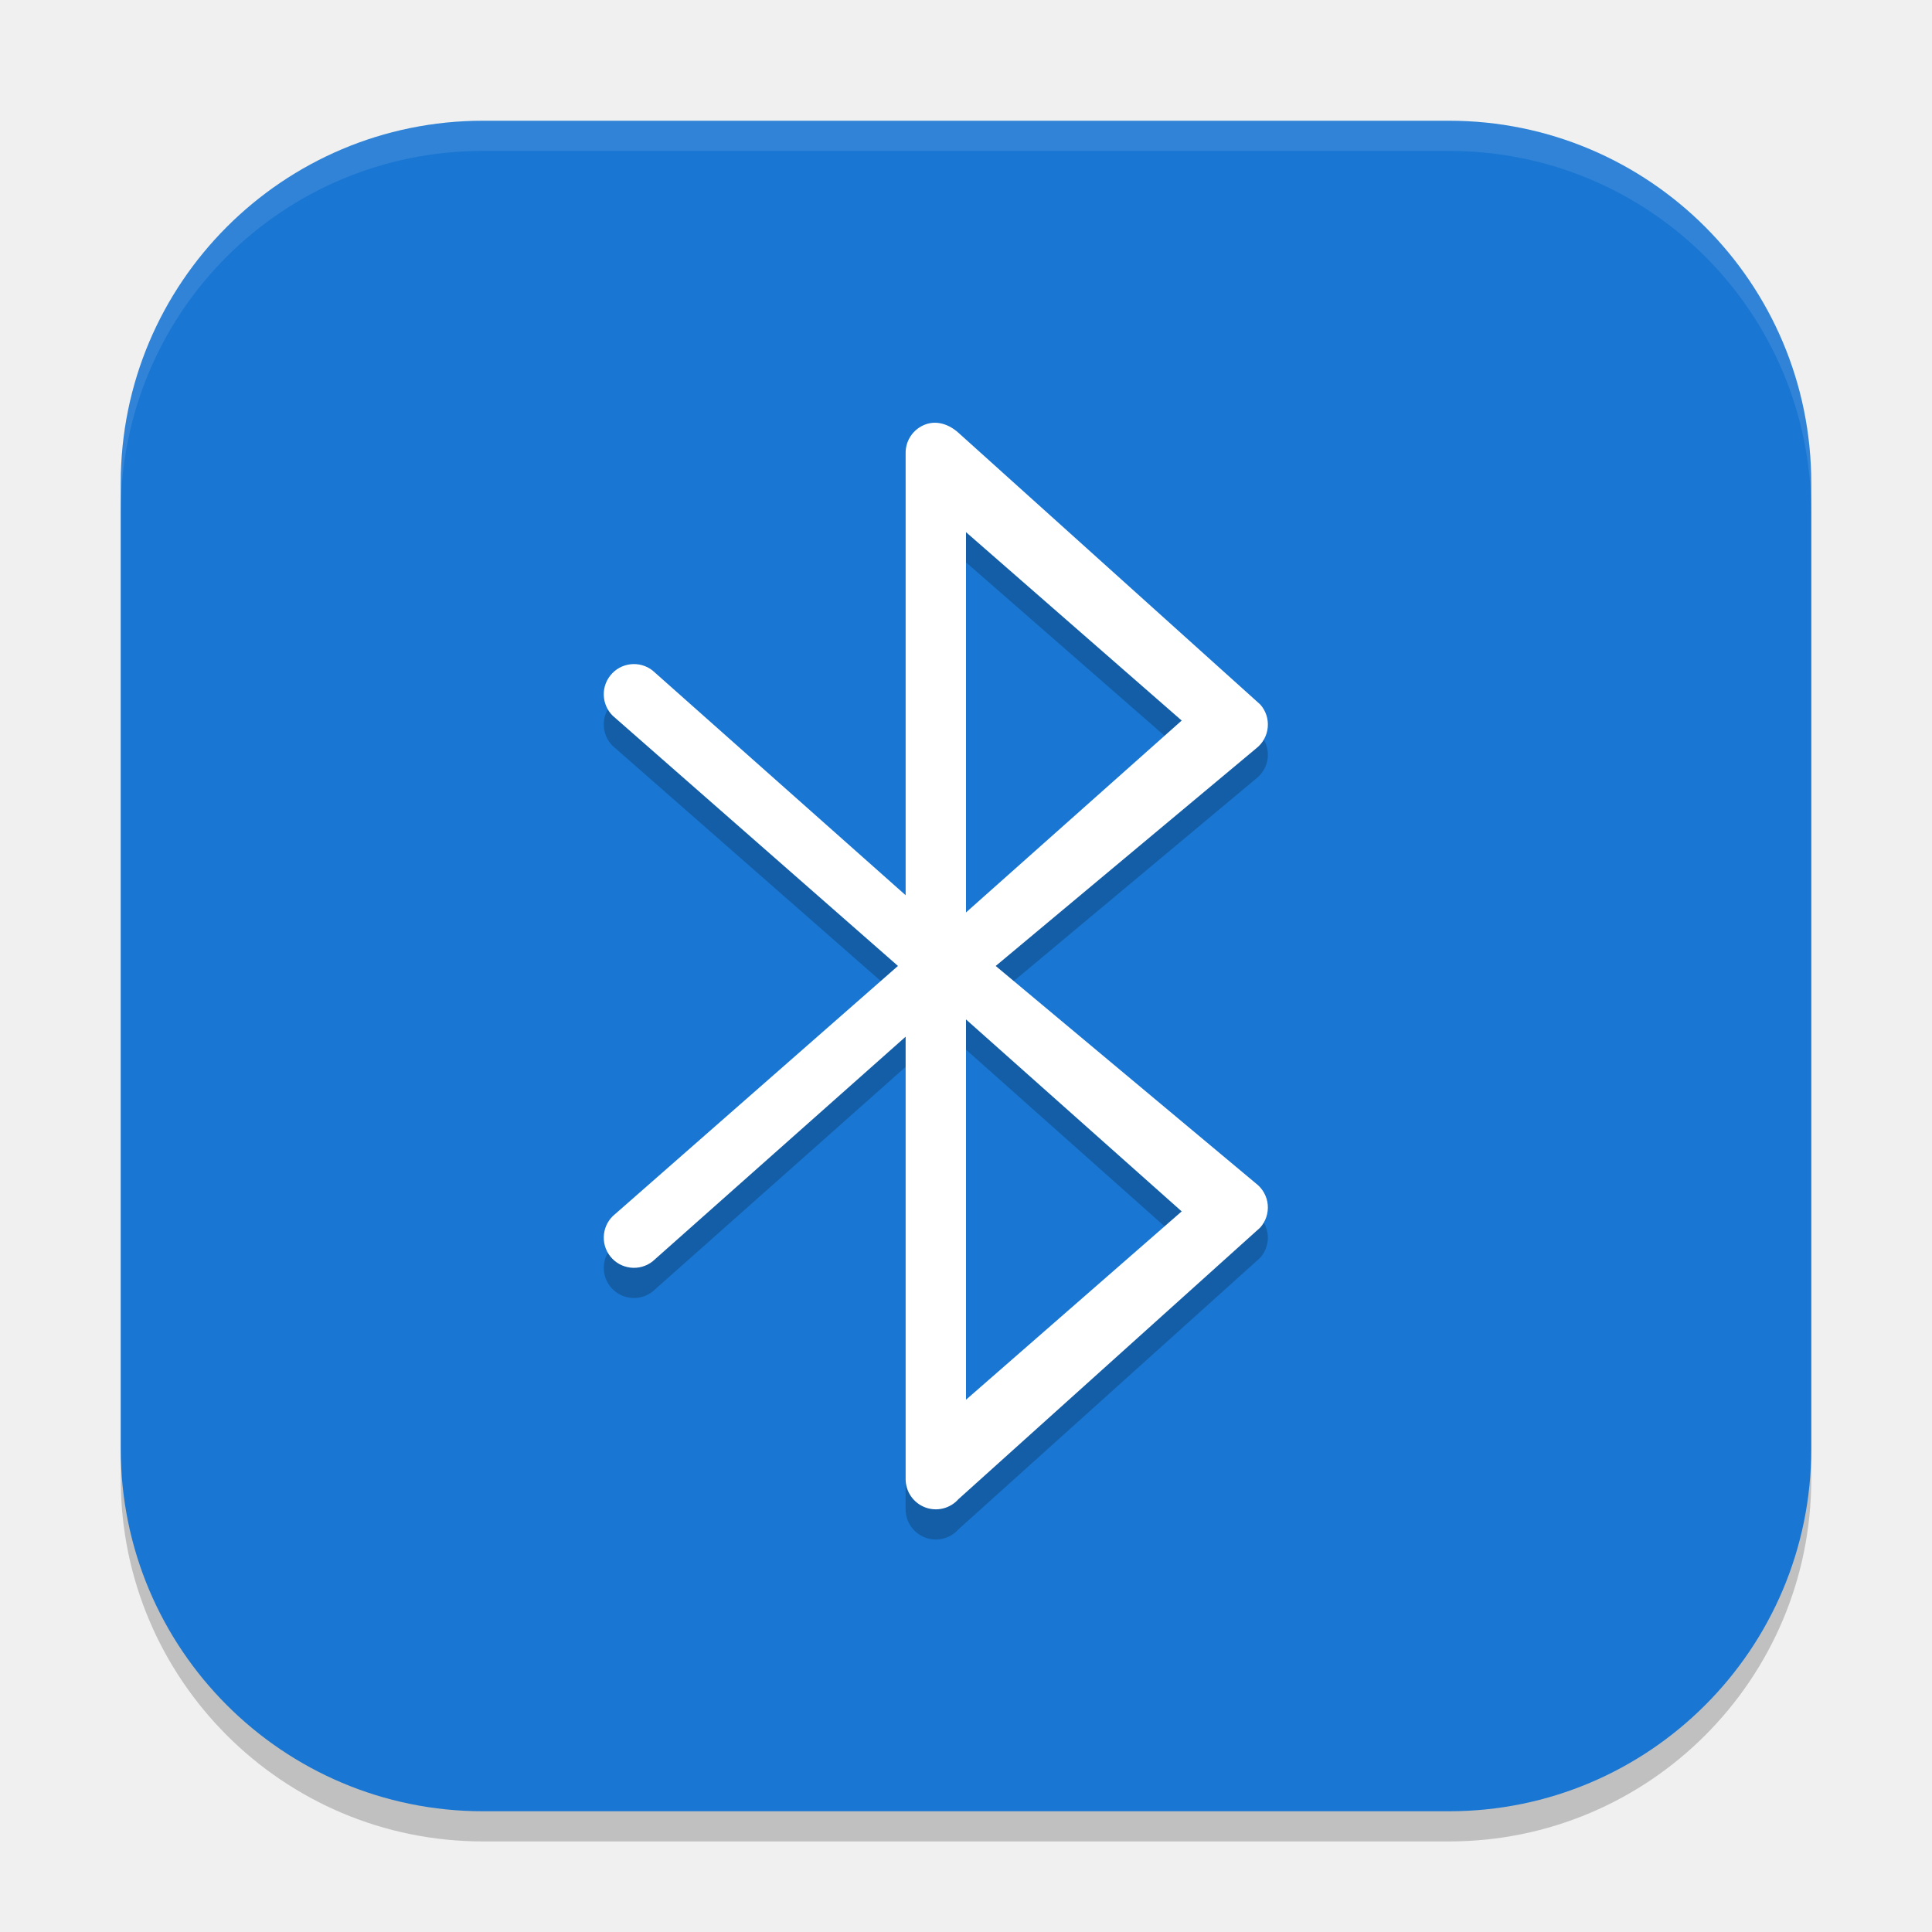
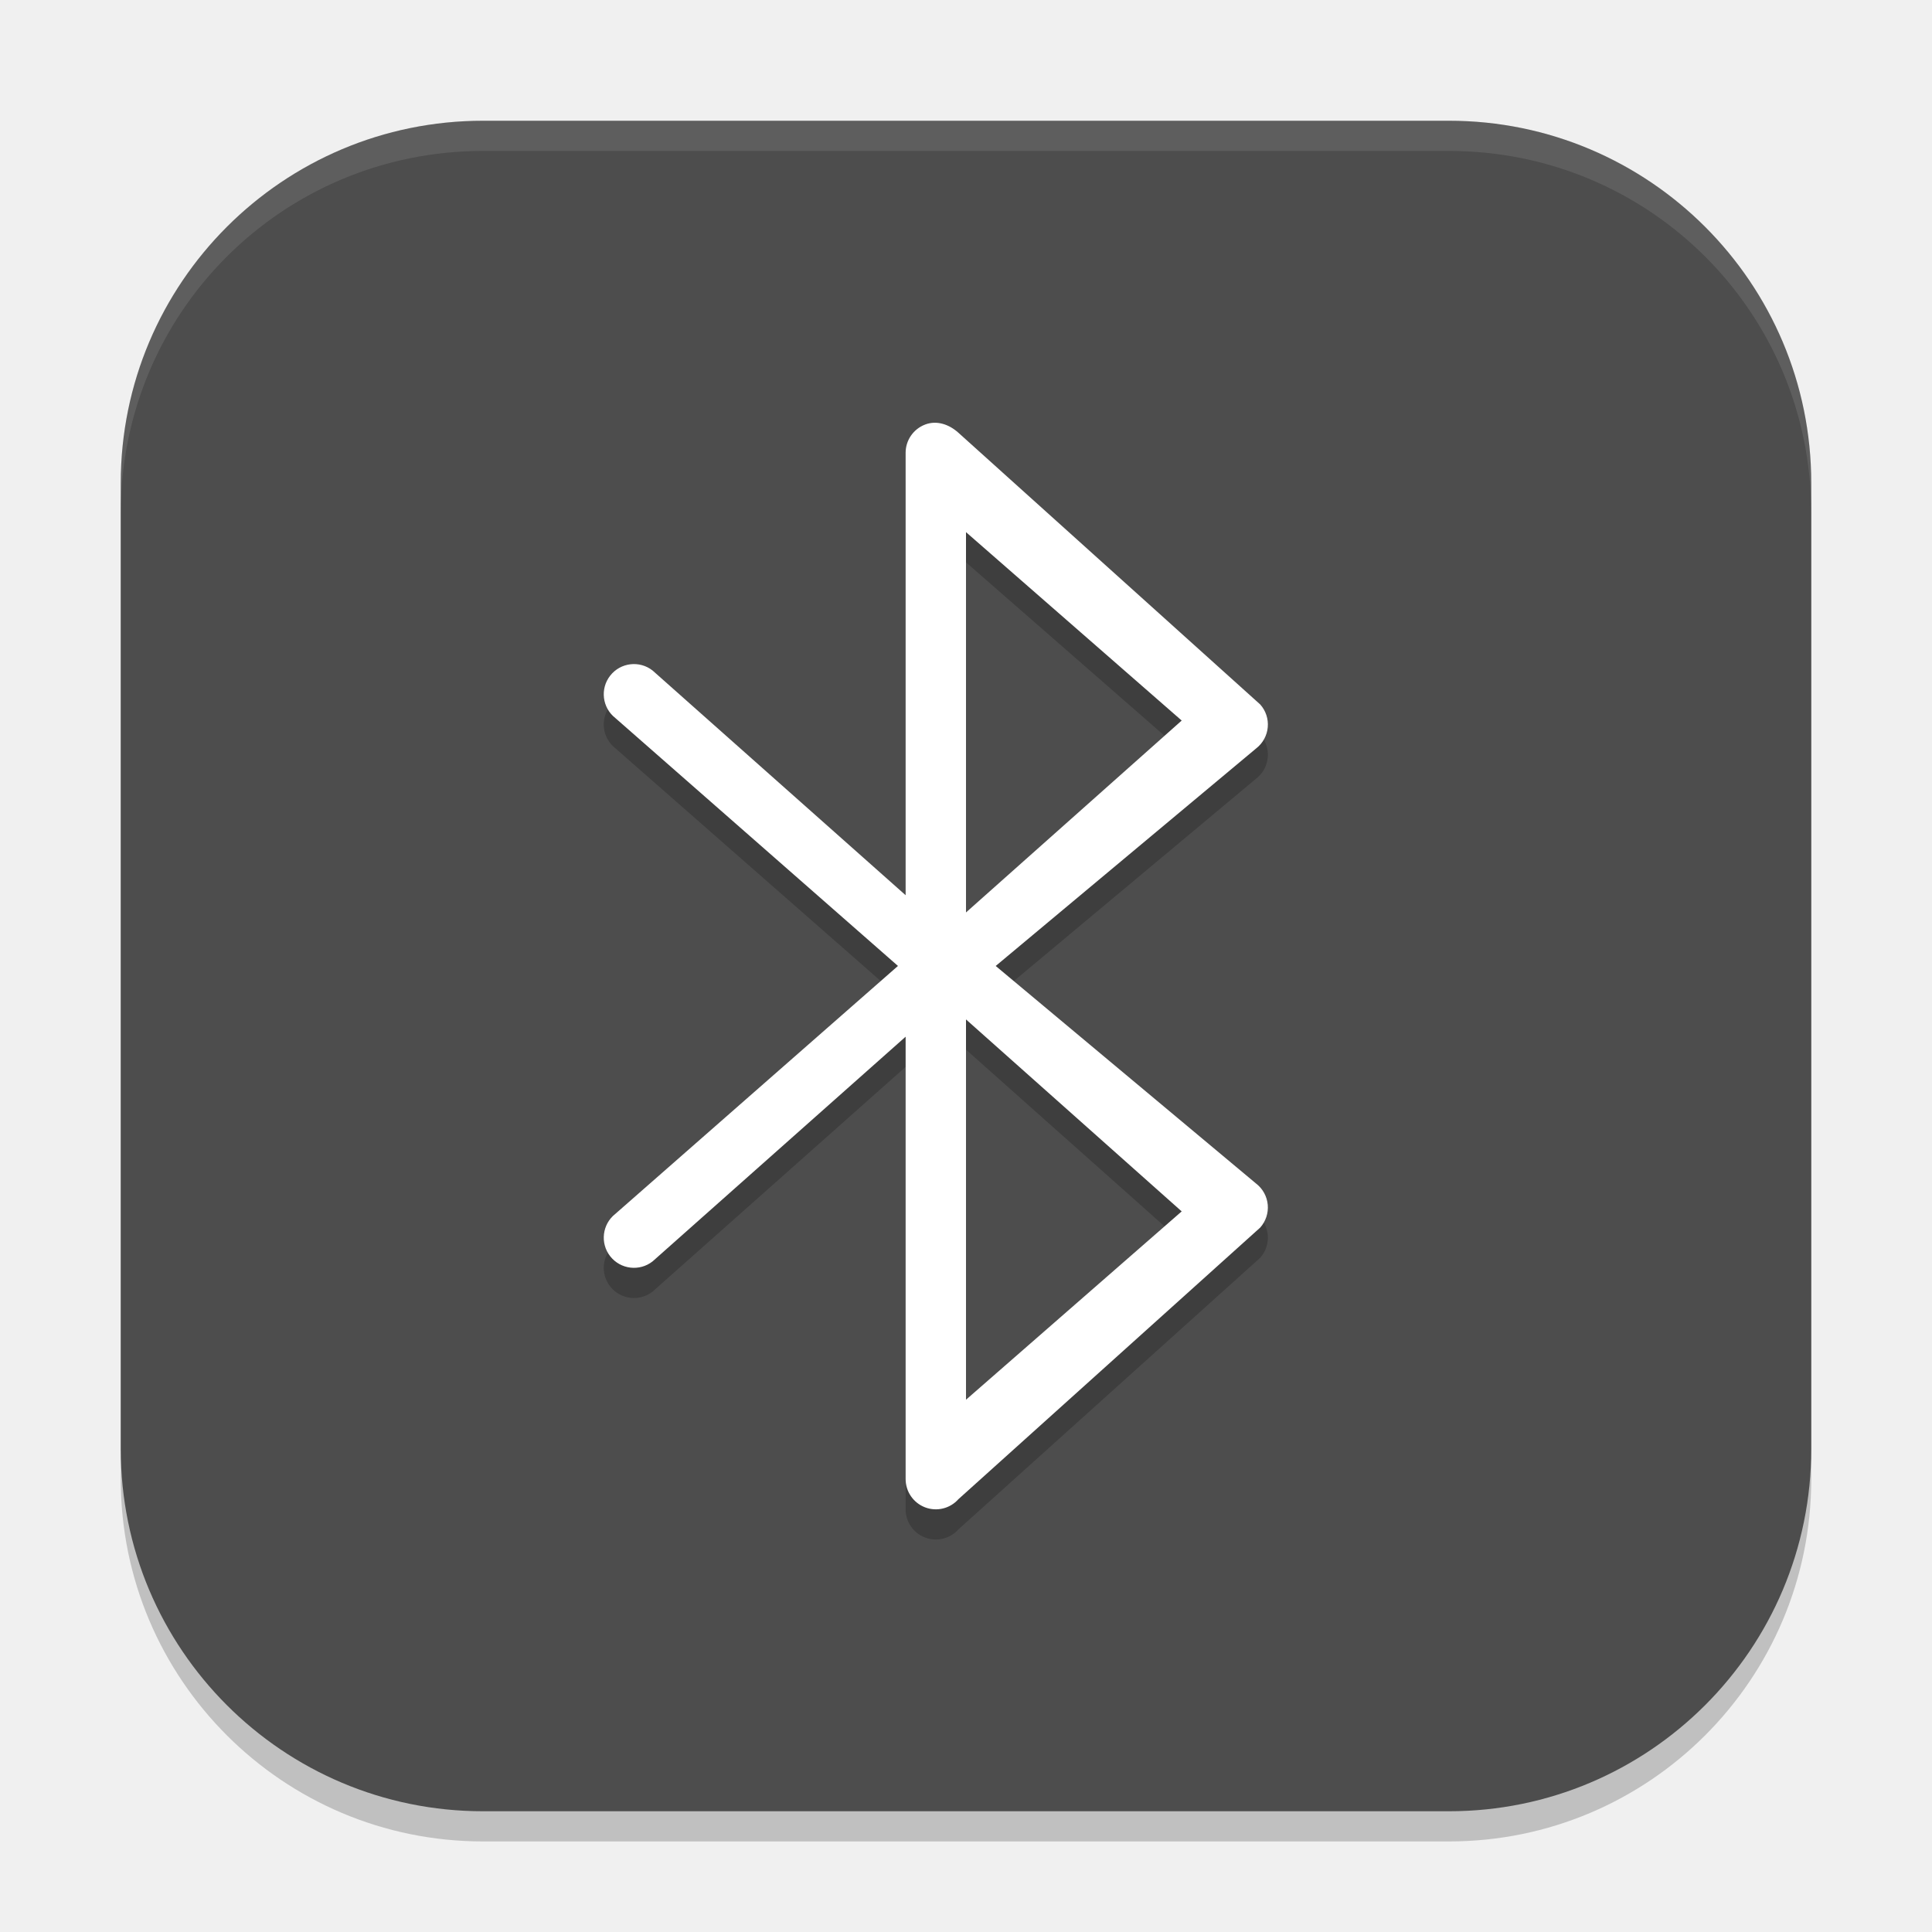
<svg xmlns="http://www.w3.org/2000/svg" width="64" height="64" viewBox="0 0 64 64" version="1.1" id="svg5">
  <defs id="defs2" />
  <rect style="opacity:0.2;fill:#000000;stroke-width:4;stroke-linecap:square" id="rect234" width="56" height="56" x="4" y="5" ry="12" />
-   <rect style="fill:#1976d2;stroke-width:4;stroke-linecap:square;fill-opacity:1" id="rect396" width="56" height="56" x="4" y="4" ry="12" />
+   <rect style="fill:#4d4d4d;stroke-width:4;stroke-linecap:square;fill-opacity:1" id="rect396" width="56" height="56" x="4" y="4" ry="12" />
  <path d="m 30.645,15.064 c -0.388,0.148 -0.645,0.52 -0.645,0.935 v 14.656 l -8.382,-7.443 c -0.434,-0.341 -1.063,-0.266 -1.404,0.169 -0.341,0.434 -0.266,1.063 0.169,1.404 l 9.363,8.213 -9.363,8.214 c -0.434,0.341 -0.51,0.97 -0.169,1.404 0.341,0.434 0.97,0.51 1.404,0.169 l 8.382,-7.443 V 49.998 c 0,0.415 0.257,0.787 0.645,0.935 0.388,0.148 0.827,0.04 1.103,-0.27 l 9.999,-8.999 c 0.183,-0.206 0.273,-0.479 0.249,-0.753 -0.025,-0.275 -0.161,-0.527 -0.378,-0.697 l -8.634,-7.215 8.634,-7.212 c 0.217,-0.17 0.354,-0.423 0.378,-0.697 0.025,-0.275 -0.065,-0.547 -0.249,-0.753 L 31.747,15.334 c -0.309,-0.278 -0.715,-0.418 -1.103,-0.27 z m 1.355,19.706 7.145,6.359 -7.145,6.239 z m 0,-3.544 V 18.628 l 7.145,6.241 z" style="opacity:0.2;fill:#000000;stroke-width:2" id="path295" />
  <path d="m 30.645,14.064 c -0.388,0.148 -0.645,0.52 -0.645,0.935 v 14.656 l -8.382,-7.443 c -0.434,-0.341 -1.063,-0.266 -1.404,0.169 -0.341,0.434 -0.266,1.063 0.169,1.404 l 9.363,8.213 -9.363,8.214 c -0.434,0.341 -0.51,0.97 -0.169,1.404 0.341,0.434 0.97,0.51 1.404,0.169 l 8.382,-7.443 V 48.998 c 0,0.415 0.257,0.787 0.645,0.935 0.388,0.148 0.827,0.04 1.103,-0.27 l 9.999,-8.999 c 0.183,-0.206 0.273,-0.479 0.249,-0.753 -0.025,-0.275 -0.161,-0.527 -0.378,-0.697 l -8.634,-7.215 8.634,-7.212 c 0.217,-0.17 0.354,-0.423 0.378,-0.697 0.025,-0.275 -0.065,-0.547 -0.249,-0.753 L 31.747,14.334 c -0.309,-0.278 -0.715,-0.418 -1.103,-0.27 z m 1.355,19.706 7.145,6.359 -7.145,6.239 z m 0,-3.544 V 17.628 l 7.145,6.241 z" id="path346" style="fill:#ffffff;stroke-width:2" />
  <path d="M 16,4 C 9.352,4 4,9.352 4,16 v 1 C 4,10.352 9.352,5 16,5 h 32 c 6.648,0 12,5.352 12,12 V 16 C 60,9.352 54.648,4 48,4 Z" style="opacity:0.1;fill:#ffffff;stroke-width:4;stroke-linecap:square" id="path1040" />
</svg>
